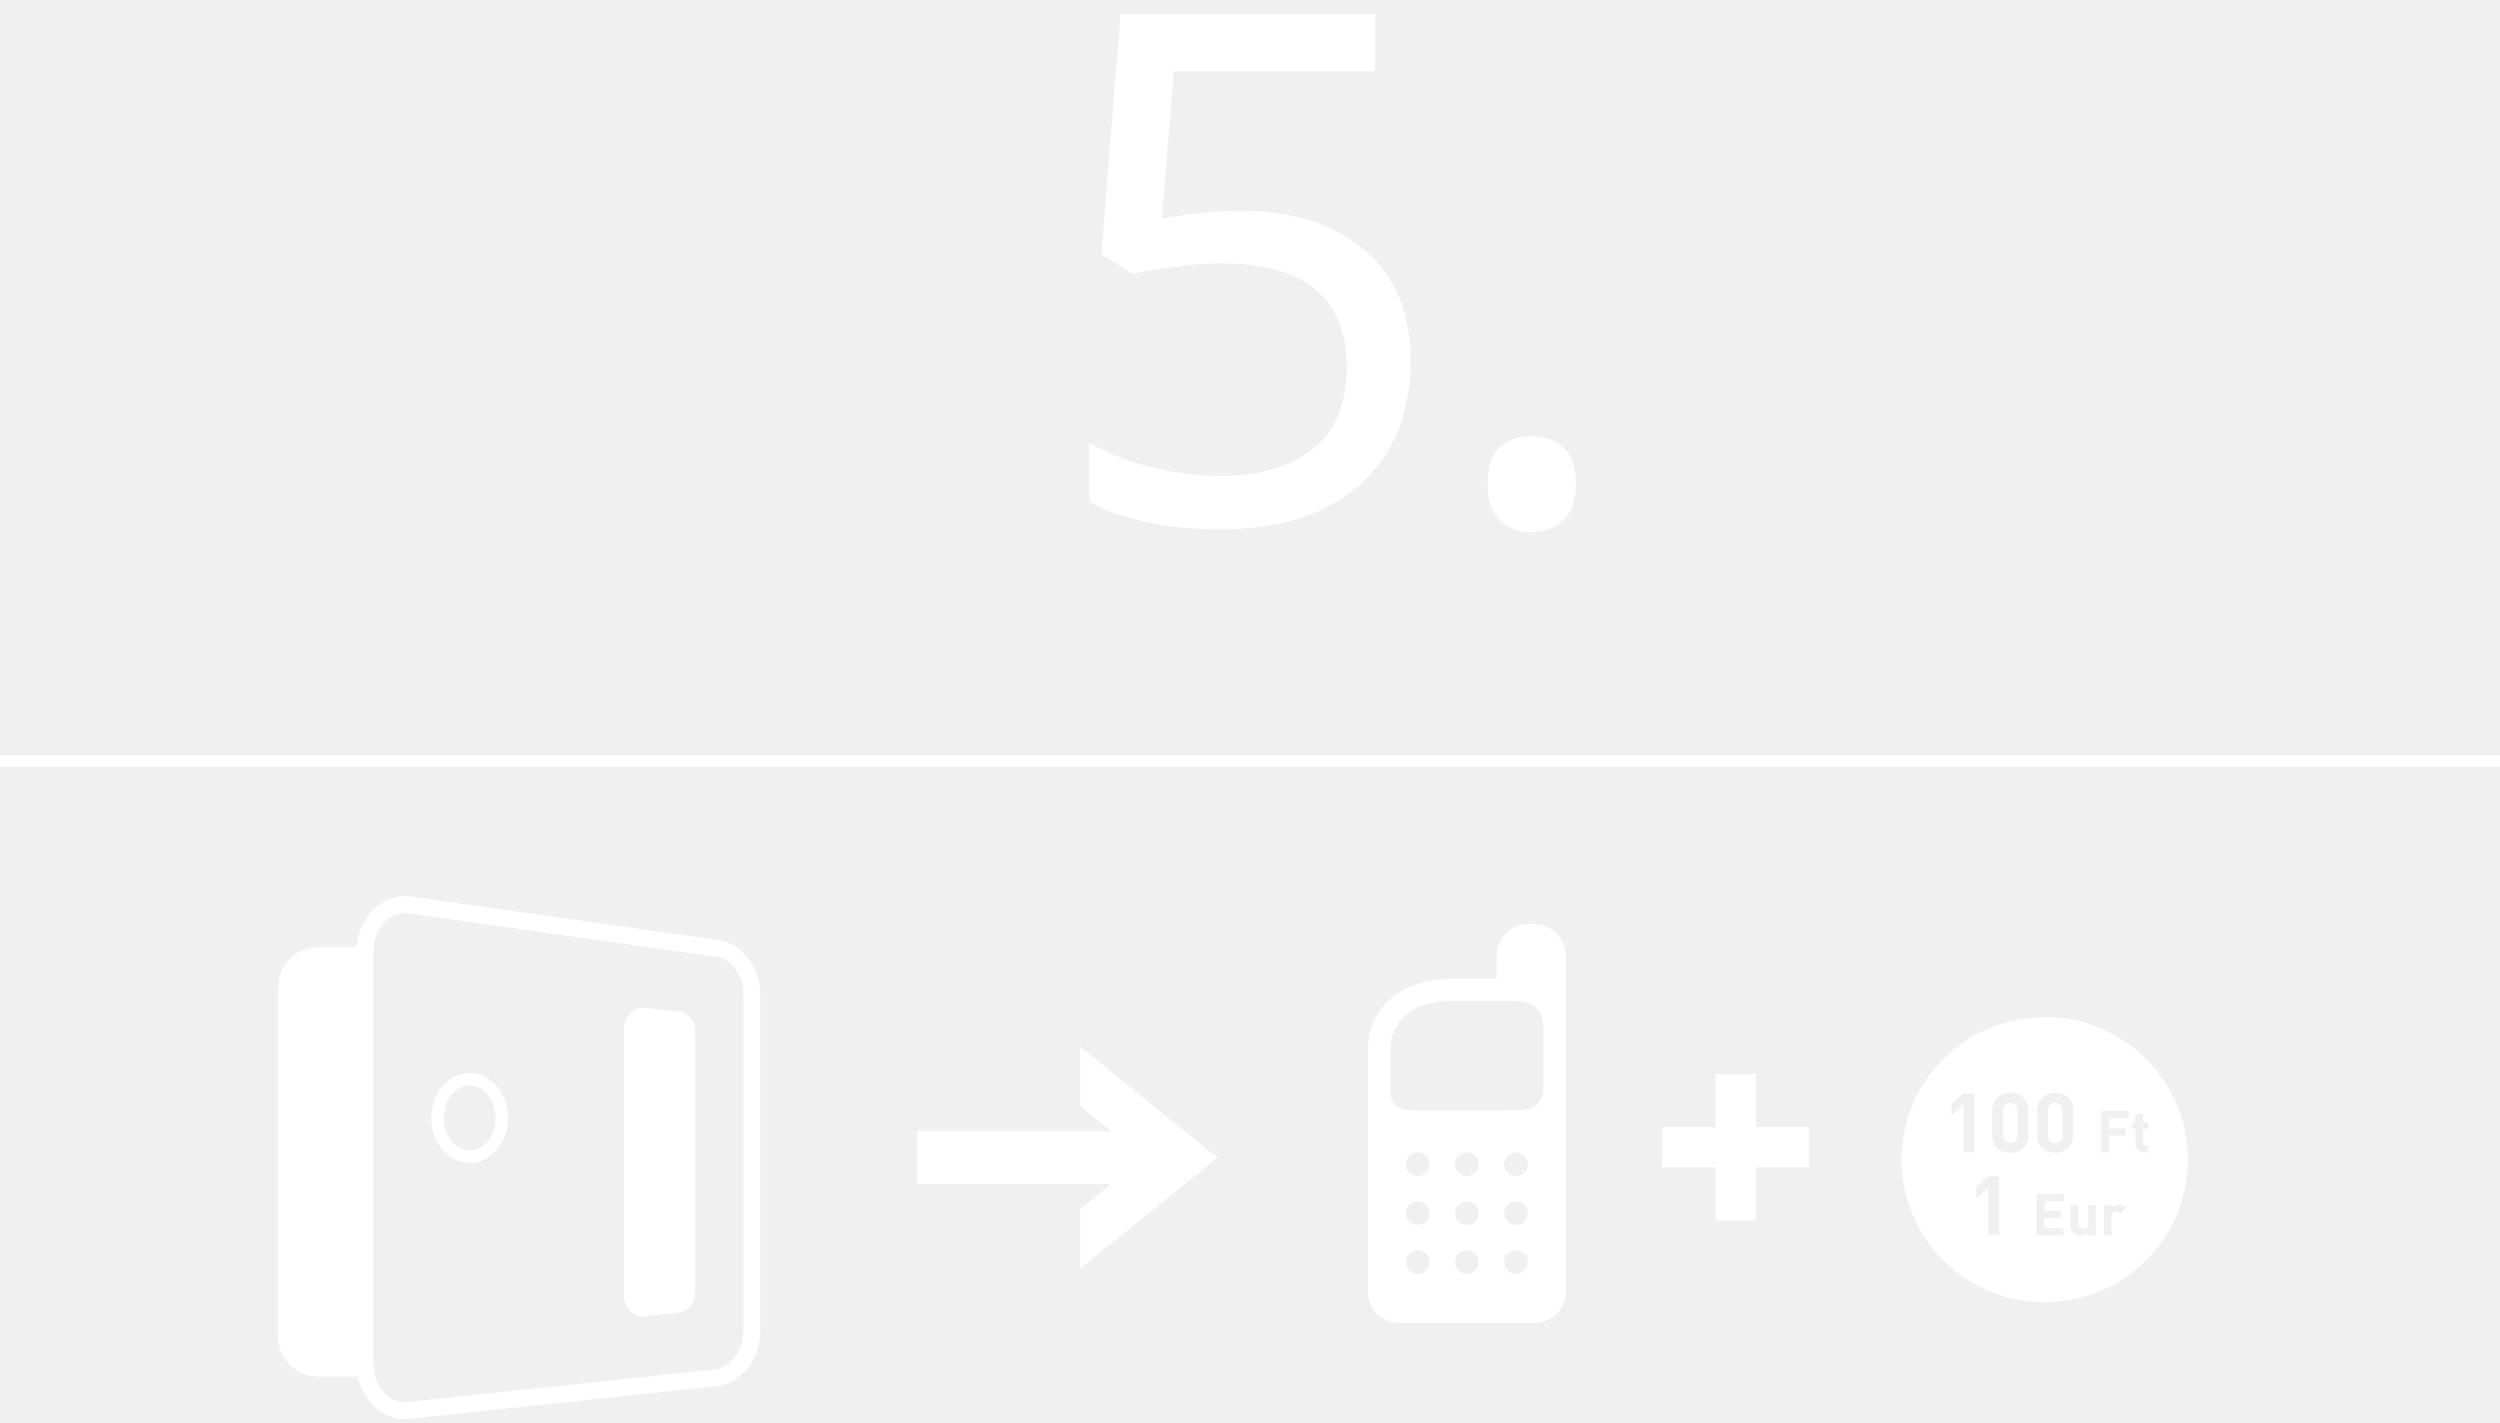
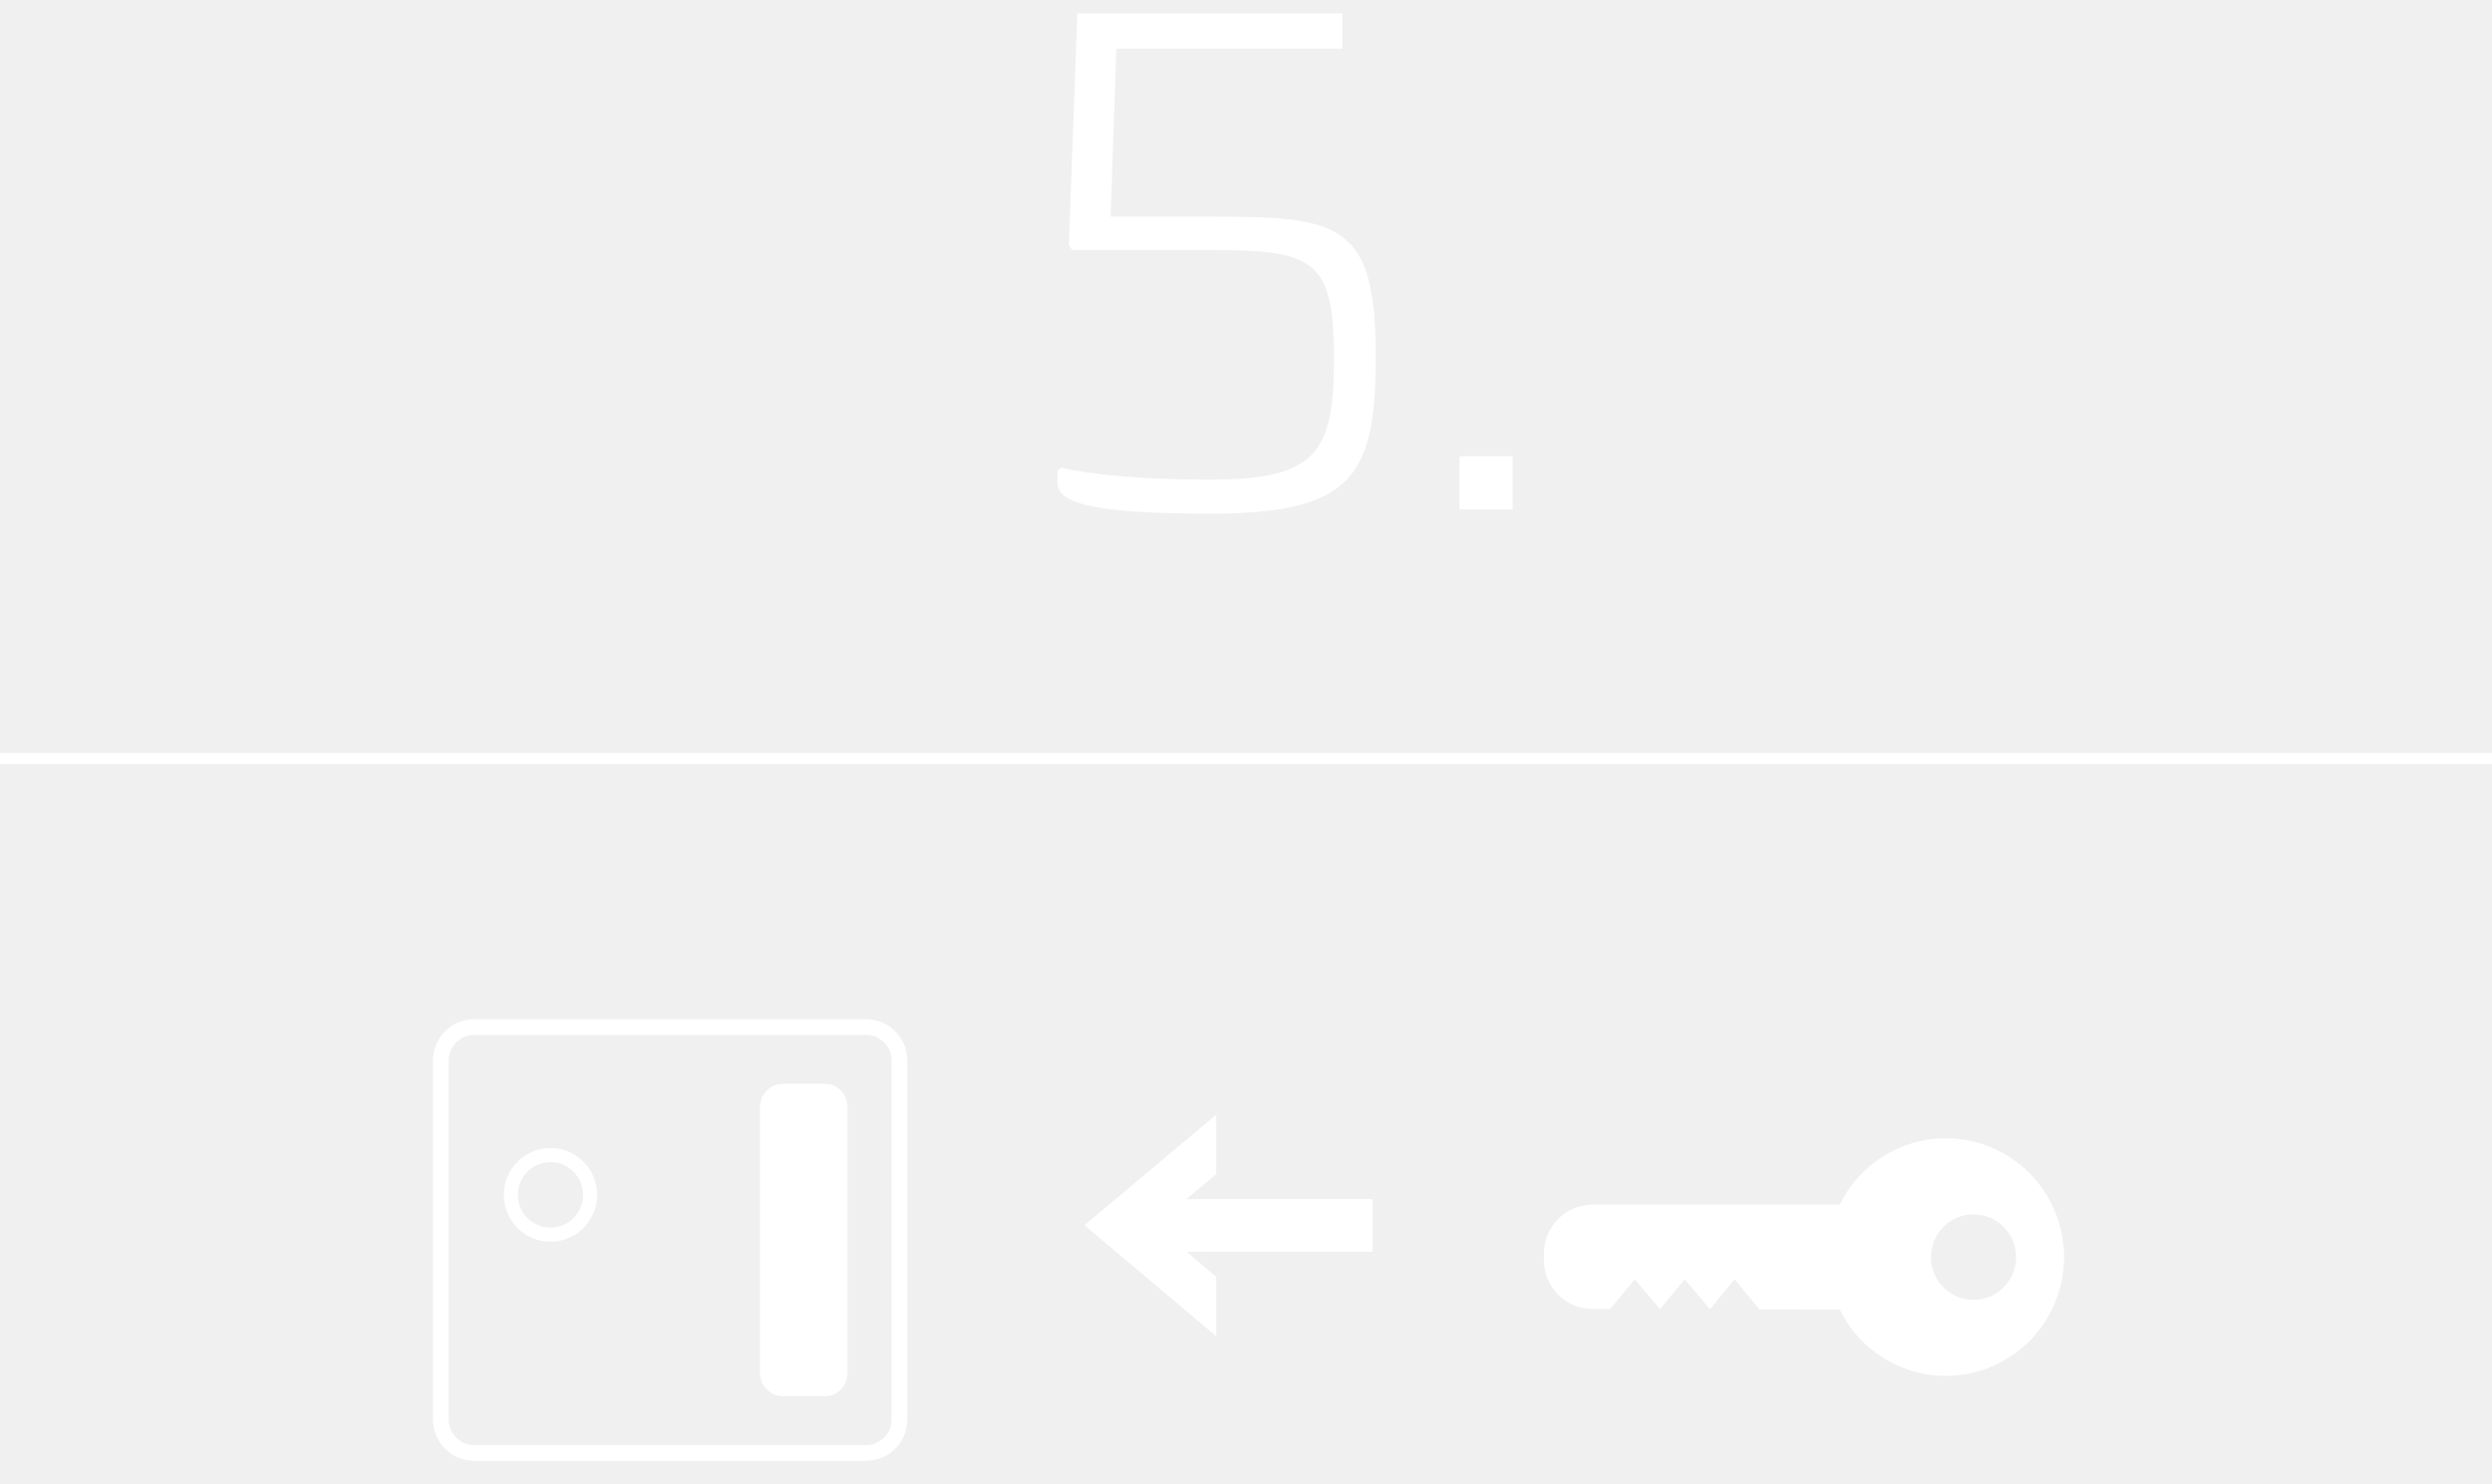
- <svg xmlns="http://www.w3.org/2000/svg" width="225px" height="128px" viewBox="0 0 225 128" version="1.1">
+ <svg xmlns="http://www.w3.org/2000/svg" width="225px" height="134px" viewBox="0 0 225 134" version="1.1">
  <defs />
  <g id="utilities" stroke="none" stroke-width="1" fill="none" fill-rule="evenodd">
    <g id="mobilPlus-howDoesGfx-5">
-       <g id="Group-+-5.-+-Line-5" transform="translate(0, -14)">
-         <g id="Group" transform="translate(25, 95)" fill="#FFFFFF">
-           <path d="M159.967,18.235 C159.585,18.235 159.316,18.511 159.316,18.958 L159.316,21.171 C159.316,21.618 159.585,21.886 159.967,21.886 C160.348,21.886 160.61,21.618 160.61,21.171 L160.61,18.958 C160.61,18.511 160.348,18.235 159.967,18.235" id="Fill-4" />
-           <path d="M155.931,18.235 C155.549,18.235 155.28,18.511 155.28,18.958 L155.28,21.171 C155.28,21.618 155.549,21.886 155.931,21.886 C156.312,21.886 156.574,21.618 156.574,21.171 L156.574,18.958 C156.574,18.511 156.312,18.235 155.931,18.235" id="Fill-5" />
-           <path d="M17.268,15.576 C15.366,15.576 13.819,17.389 13.819,19.619 C13.819,21.848 15.366,23.661 17.268,23.661 C19.169,23.661 20.716,21.848 20.716,19.619 C20.716,17.389 19.169,15.576 17.268,15.576 L17.268,15.576 Z M17.268,22.541 C15.986,22.541 14.943,21.23 14.943,19.619 C14.943,18.006 15.986,16.696 17.268,16.696 C18.549,16.696 19.592,18.006 19.592,19.619 C19.592,21.23 18.549,22.541 17.268,22.541 L17.268,22.541 Z" id="Fill-7" />
-           <path d="M35.937,9.99 C35.935,9.99 32.836,9.699 32.836,9.699 C31.908,9.699 31.153,10.559 31.153,11.617 L31.153,35.557 C31.153,36.614 31.908,37.475 32.836,37.475 L32.864,37.475 L35.883,37.152 C36.811,37.152 37.565,36.292 37.565,35.235 L37.565,11.907 C37.565,10.85 36.812,9.99 35.937,9.99" id="Fill-8" />
-           <g>
-             <path d="M137.816,24.065 L137.816,20.438 L133.038,20.438 L133.038,15.679 L129.394,15.679 L129.394,20.438 L124.586,20.438 L124.586,24.065 L129.394,24.065 L129.394,28.824 L133.038,28.824 L133.038,24.065 L137.816,24.065" id="Fill-1" />
-             <path d="M115.924,7.882 L115.923,5.041 C115.923,3.442 114.621,2.146 113.016,2.146 L112.609,2.146 C111.004,2.146 109.703,3.442 109.703,5.041 L109.703,7.075 L105.568,7.075 C101.645,7.075 98.113,9.275 98.113,13.537 L98.113,35.03 C98.113,36.917 99.267,38.066 101.162,38.066 L112.874,38.066 C114.77,38.066 115.924,36.917 115.924,35.03 L115.924,32.026 L115.923,29.661 L115.924,7.882 L115.924,7.882 Z M102.594,33.651 C102.005,33.651 101.526,33.174 101.526,32.588 C101.526,32.001 102.005,31.524 102.594,31.524 C103.183,31.524 103.662,32.001 103.662,32.588 C103.662,33.174 103.183,33.651 102.594,33.651 L102.594,33.651 Z M102.594,29.245 C102.005,29.245 101.526,28.769 101.526,28.183 C101.526,27.595 102.005,27.119 102.594,27.119 C103.183,27.119 103.662,27.595 103.662,28.183 C103.662,28.769 103.183,29.245 102.594,29.245 L102.594,29.245 Z M102.594,24.84 C102.005,24.84 101.526,24.364 101.526,23.777 C101.526,23.19 102.005,22.714 102.594,22.714 C103.183,22.714 103.662,23.19 103.662,23.777 C103.662,24.364 103.183,24.84 102.594,24.84 L102.594,24.84 Z M107.018,33.651 C106.428,33.651 105.95,33.174 105.95,32.588 C105.95,32.001 106.428,31.524 107.018,31.524 C107.608,31.524 108.086,32.001 108.086,32.588 C108.086,33.174 107.608,33.651 107.018,33.651 L107.018,33.651 Z M107.018,29.245 C106.428,29.245 105.95,28.769 105.95,28.183 C105.95,27.595 106.428,27.119 107.018,27.119 C107.608,27.119 108.086,27.595 108.086,28.183 C108.086,28.769 107.608,29.245 107.018,29.245 L107.018,29.245 Z M107.018,24.84 C106.428,24.84 105.95,24.364 105.95,23.777 C105.95,23.19 106.428,22.714 107.018,22.714 C107.608,22.714 108.086,23.19 108.086,23.777 C108.086,24.364 107.608,24.84 107.018,24.84 L107.018,24.84 Z M111.442,33.651 C110.852,33.651 110.374,33.174 110.374,32.588 C110.374,32.001 110.852,31.524 111.442,31.524 C112.032,31.524 112.51,32.001 112.51,32.588 C112.51,33.174 112.032,33.651 111.442,33.651 L111.442,33.651 Z M111.442,29.245 C110.852,29.245 110.374,28.769 110.374,28.183 C110.374,27.595 110.852,27.119 111.442,27.119 C112.032,27.119 112.51,27.595 112.51,28.183 C112.51,28.769 112.032,29.245 111.442,29.245 L111.442,29.245 Z M111.442,24.84 C110.852,24.84 110.374,24.364 110.374,23.777 C110.374,23.19 110.852,22.714 111.442,22.714 C112.032,22.714 112.51,23.19 112.51,23.777 C112.51,24.364 112.032,24.84 111.442,24.84 L111.442,24.84 Z M113.915,14.501 L113.915,16.685 C113.915,19.088 112.272,18.962 109.858,18.962 L102.414,18.962 C100.611,18.962 100.122,18.272 100.122,17.045 L100.122,13.537 C100.122,10.79 102.292,9.076 105.568,9.076 L111.347,9.076 C112.701,9.076 113.915,9.732 113.915,11.578 L113.915,14.501 L113.915,14.501 Z" id="Fill-2" />
-             <path d="M67.13,20.803 L84.574,20.803 L84.574,25.558 L67.106,25.558 L69.909,27.819 L69.909,33.177 L57.546,23.202 L69.909,13.184 L69.909,18.541 L67.13,20.803" id="Fill-3" transform="translate(71.0603, 23.18064) scale(-1, 1) translate(-71.0603, -23.18064) " />
-             <path d="M159.025,10.538 C151.908,10.538 146.138,16.283 146.138,23.37 C146.138,30.457 151.908,36.201 159.025,36.201 C166.143,36.201 171.911,30.457 171.911,23.37 C171.911,16.283 166.143,10.538 159.025,10.538 L159.025,10.538 Z M152.688,22.714 L151.715,22.714 L151.715,18.451 L150.63,19.39 L150.63,18.346 L151.715,17.408 L152.688,17.408 L152.688,22.714 L152.688,22.714 Z M154.923,30.17 L153.951,30.17 L153.951,25.907 L152.865,26.846 L152.865,25.803 L153.951,24.864 L154.923,24.864 L154.923,30.17 L154.923,30.17 Z M157.547,21.178 C157.547,22.192 156.799,22.758 155.931,22.758 C155.063,22.758 154.307,22.192 154.307,21.178 L154.307,18.942 C154.307,17.93 155.063,17.363 155.931,17.363 C156.799,17.363 157.547,17.93 157.547,18.942 L157.547,21.178 L157.547,21.178 Z M160.733,27.099 L159.002,27.099 L159.002,27.972 L160.476,27.972 L160.476,28.619 L159.002,28.619 L159.002,29.522 L160.733,29.522 L160.733,30.17 L158.273,30.17 L158.273,26.452 L160.733,26.452 L160.733,27.099 L160.733,27.099 Z M159.967,22.758 C159.099,22.758 158.343,22.192 158.343,21.178 L158.343,18.942 C158.343,17.93 159.099,17.363 159.967,17.363 C160.835,17.363 161.584,17.93 161.584,18.942 L161.584,21.178 C161.584,22.192 160.835,22.758 159.967,22.758 L159.967,22.758 Z M163.61,30.17 L162.944,30.17 L162.944,29.919 C162.766,30.107 162.514,30.201 162.262,30.201 C161.99,30.201 161.77,30.112 161.617,29.961 C161.397,29.742 161.339,29.485 161.339,29.188 L161.339,27.449 L162.021,27.449 L162.021,29.094 C162.021,29.465 162.257,29.59 162.472,29.59 C162.687,29.59 162.928,29.465 162.928,29.094 L162.928,27.449 L163.61,27.449 L163.61,30.17 L163.61,30.17 Z M165.837,28.191 C165.732,28.086 165.643,28.029 165.475,28.029 C165.265,28.029 165.034,28.186 165.034,28.53 L165.034,30.17 L164.353,30.17 L164.353,27.449 L165.019,27.449 L165.019,27.71 C165.15,27.553 165.413,27.418 165.706,27.418 C165.973,27.418 166.162,27.485 166.351,27.673 L165.837,28.191 L165.837,28.191 Z M166.569,19.643 L164.838,19.643 L164.838,20.556 L166.312,20.556 L166.312,21.204 L164.838,21.204 L164.838,22.714 L164.11,22.714 L164.11,18.996 L166.569,18.996 L166.569,19.643 L166.569,19.643 Z M168.109,22.139 L168.356,22.139 L168.356,22.714 L167.983,22.714 C167.428,22.714 167.192,22.322 167.192,21.935 L167.192,20.588 L166.903,20.588 L166.903,20.071 L167.192,20.071 L167.192,19.267 L167.873,19.267 L167.873,20.071 L168.356,20.071 L168.356,20.588 L167.873,20.588 L167.873,21.893 C167.873,22.05 167.946,22.139 168.109,22.139 L168.109,22.139 Z" id="Fill-6" />
-             <path d="M39.133,3.523 L11.663,-0.35 L11.493,-0.359 C9.178,-0.359 7.276,1.672 7.094,4.244 L3.645,4.244 C1.641,4.244 0.016,5.863 0.016,7.859 L0.016,39.282 C0.016,41.278 1.641,42.896 3.645,42.896 L7.206,42.896 C7.676,45.087 9.417,46.72 11.493,46.72 L11.574,46.72 L39.073,43.809 C41.475,43.773 43.429,41.526 43.429,38.802 L43.429,8.528 C43.429,5.831 41.506,3.595 39.133,3.523 L39.133,3.523 Z M41.897,38.802 C41.897,40.726 40.605,42.284 39.012,42.284 L11.492,45.194 C9.899,45.194 8.608,43.636 8.608,41.712 L8.608,4.648 C8.608,2.724 9.899,1.166 11.492,1.166 L39.012,5.046 C40.605,5.046 41.897,6.605 41.897,8.528 L41.897,38.802 L41.897,38.802 Z" id="Fill-9" />
-           </g>
+       <g id="4.-+-Imported-Layers-2-+-Line-6" transform="translate(0, 1)">
+         <g id="Imported-Layers-2" transform="translate(39, 91)" fill="#FFFFFF">
+           <path d="M127.101,26.252 L119.849,26.237 L117.615,23.522 L115.388,26.228 L113.103,23.522 L110.883,26.218 L108.591,23.522 L106.377,26.213 L104.796,26.213 C102.372,26.213 100.406,24.238 100.406,21.803 L100.406,21.187 C100.406,18.751 102.372,16.777 104.796,16.777 L127.107,16.777 C128.849,13.232 132.483,10.795 136.684,10.795 C142.579,10.795 147.36,15.596 147.36,21.52 C147.36,27.444 142.579,32.246 136.684,32.246 C132.478,32.246 128.84,29.803 127.101,26.252 L127.101,26.252 Z M135.346,21.52 C135.346,23.652 137.067,25.379 139.188,25.379 C141.31,25.379 143.029,23.652 143.029,21.52 C143.029,19.388 141.31,17.662 139.188,17.662 C137.067,17.662 135.346,19.388 135.346,21.52 L135.346,21.52 Z" id="Fill-1" />
+           <path d="M39.207,0.039 L3.806,0.039 C1.757,0.039 0.096,1.708 0.096,3.768 L0.096,36.188 C0.096,38.247 1.757,39.915 3.806,39.915 L39.207,39.915 C41.256,39.915 42.918,38.247 42.918,36.188 L42.918,3.768 C42.918,1.708 41.256,0.039 39.207,0.039 L39.207,0.039 Z M41.504,36.187 C41.504,37.462 40.476,38.495 39.207,38.495 L3.807,38.495 C2.538,38.495 1.51,37.462 1.51,36.187 L1.51,3.768 C1.51,2.494 2.538,1.461 3.807,1.461 L39.207,1.461 C40.476,1.461 41.504,2.494 41.504,3.768 L41.504,36.187 L41.504,36.187 Z" id="Fill-2" />
+           <path d="M35.464,5.874 L31.688,5.874 C30.552,5.874 29.627,6.802 29.627,7.944 L29.627,32.012 C29.627,33.152 30.552,34.081 31.688,34.081 L35.464,34.081 C36.6,34.081 37.524,33.152 37.524,32.012 L37.524,7.944 C37.524,6.802 36.6,5.874 35.464,5.874" id="Fill-3" />
+           <path d="M10.701,11.671 C8.379,11.671 6.49,13.568 6.49,15.901 C6.49,18.233 8.379,20.132 10.701,20.132 C13.022,20.132 14.911,18.233 14.911,15.901 C14.911,13.568 13.022,11.671 10.701,11.671 L10.701,11.671 Z M10.701,18.859 C9.077,18.859 7.757,17.532 7.757,15.901 C7.757,14.27 9.077,12.943 10.701,12.943 C12.323,12.943 13.644,14.27 13.644,15.901 C13.644,17.532 12.323,18.859 10.701,18.859 L10.701,18.859 Z" id="Fill-4" />
+           <path d="M58.919,16.284 L75.724,16.284 L73.027,14.023 L73.027,8.663 L84.919,18.641 L73.027,28.663 L73.027,23.304 L75.7,21.042 L58.919,21.042 L58.919,16.284" id="Fill-5" transform="translate(71.91867, 18.66308) scale(-1, 1) translate(-71.91867, -18.66308) " />
        </g>
-         <text id="5." font-family="Sica" font-size="64" font-weight="260" letter-spacing="-1.333" fill="#FFFFFF">
-           <tspan x="94" y="61">5.</tspan>
-         </text>
-         <g id="Line-3" transform="translate(0, 81)" stroke="#FFFFFF" stroke-linecap="square">
+         <g id="Line-5" transform="translate(0, 66)" stroke="#FFFFFF" stroke-linecap="square">
          <path d="M0.498,1.5 L224.876,1.5" id="Line" />
        </g>
+         <path d="M100.28,18.568 L100.792,3.4 L121.208,3.4 L121.208,0.2 L97.272,0.2 L96.504,21.192 L96.824,21.576 L109.368,21.576 C118.776,21.576 120.44,22.536 120.44,31.432 C120.44,40.008 118.776,42.312 109.176,42.312 C102.84,42.312 98.04,41.8 95.8,41.224 L95.48,41.544 L95.48,42.632 C95.48,44.552 99.256,45.384 109.304,45.384 C122.104,45.384 124.216,41.992 124.216,31.24 C124.216,19.464 121.208,18.568 110.136,18.568 L100.28,18.568 Z M136.579,45 L136.579,40.2 L131.779,40.2 L131.779,45 L136.579,45 Z" id="5." fill="#FFFFFF" />
      </g>
    </g>
  </g>
</svg>
